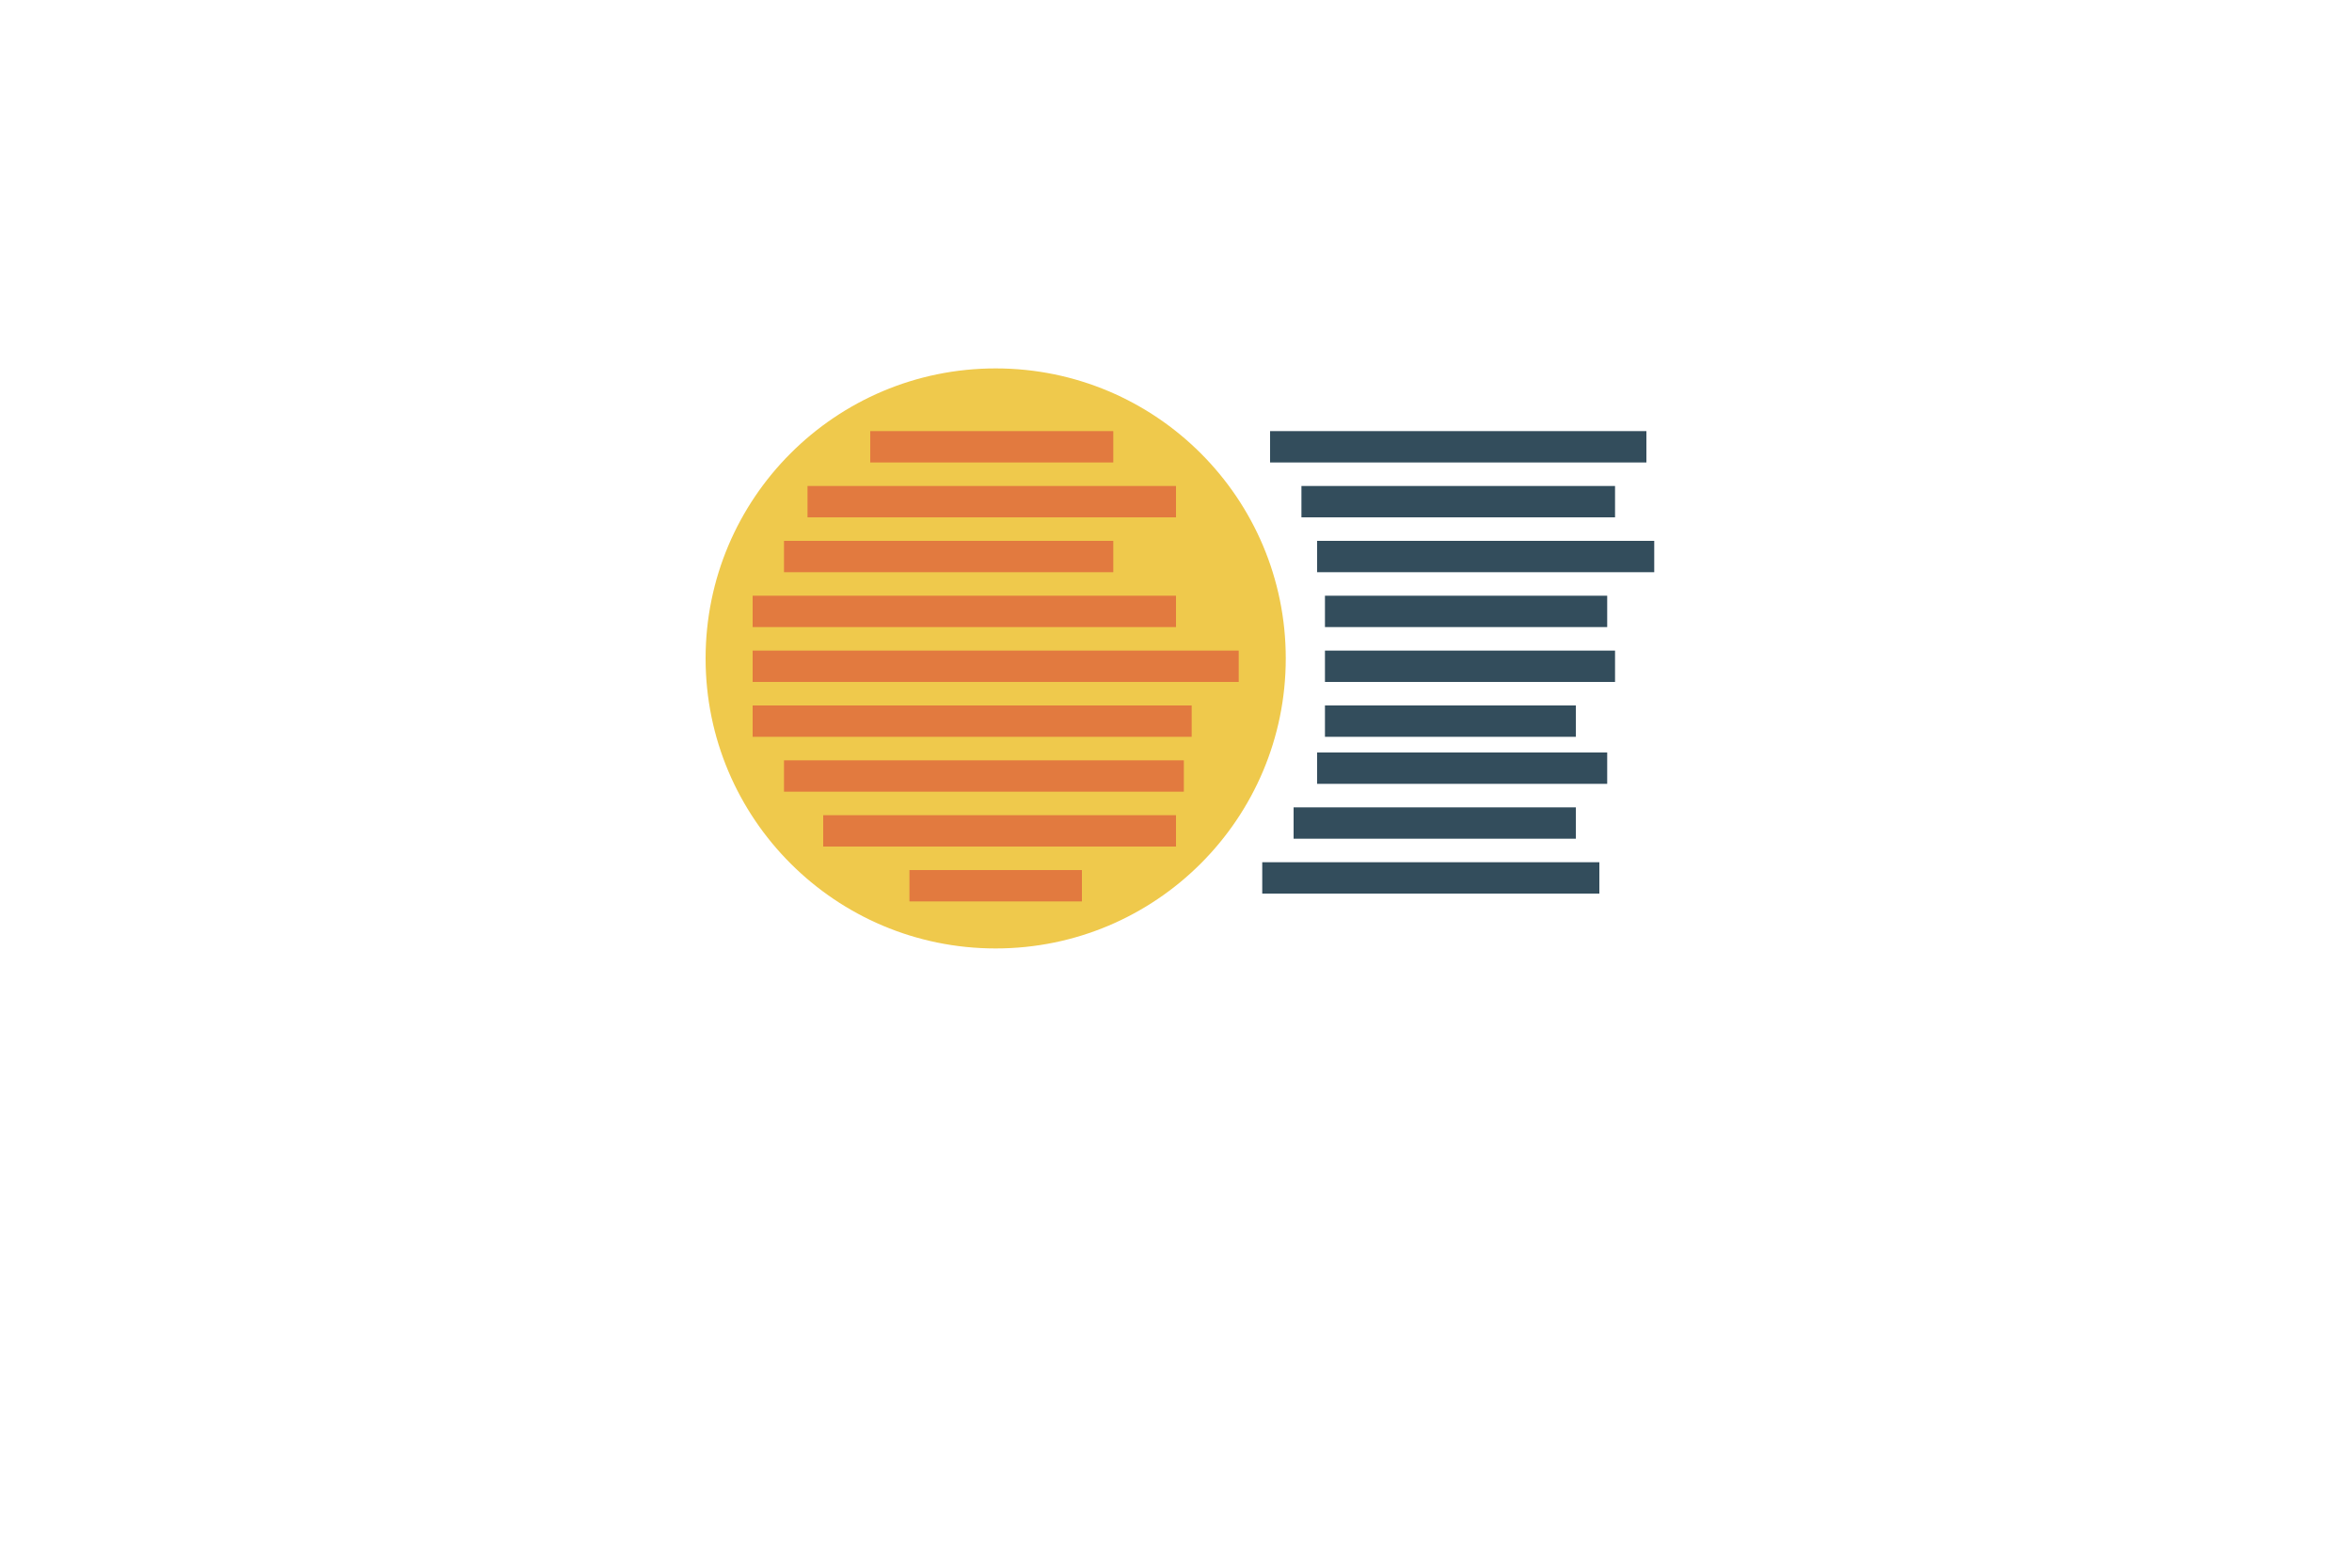
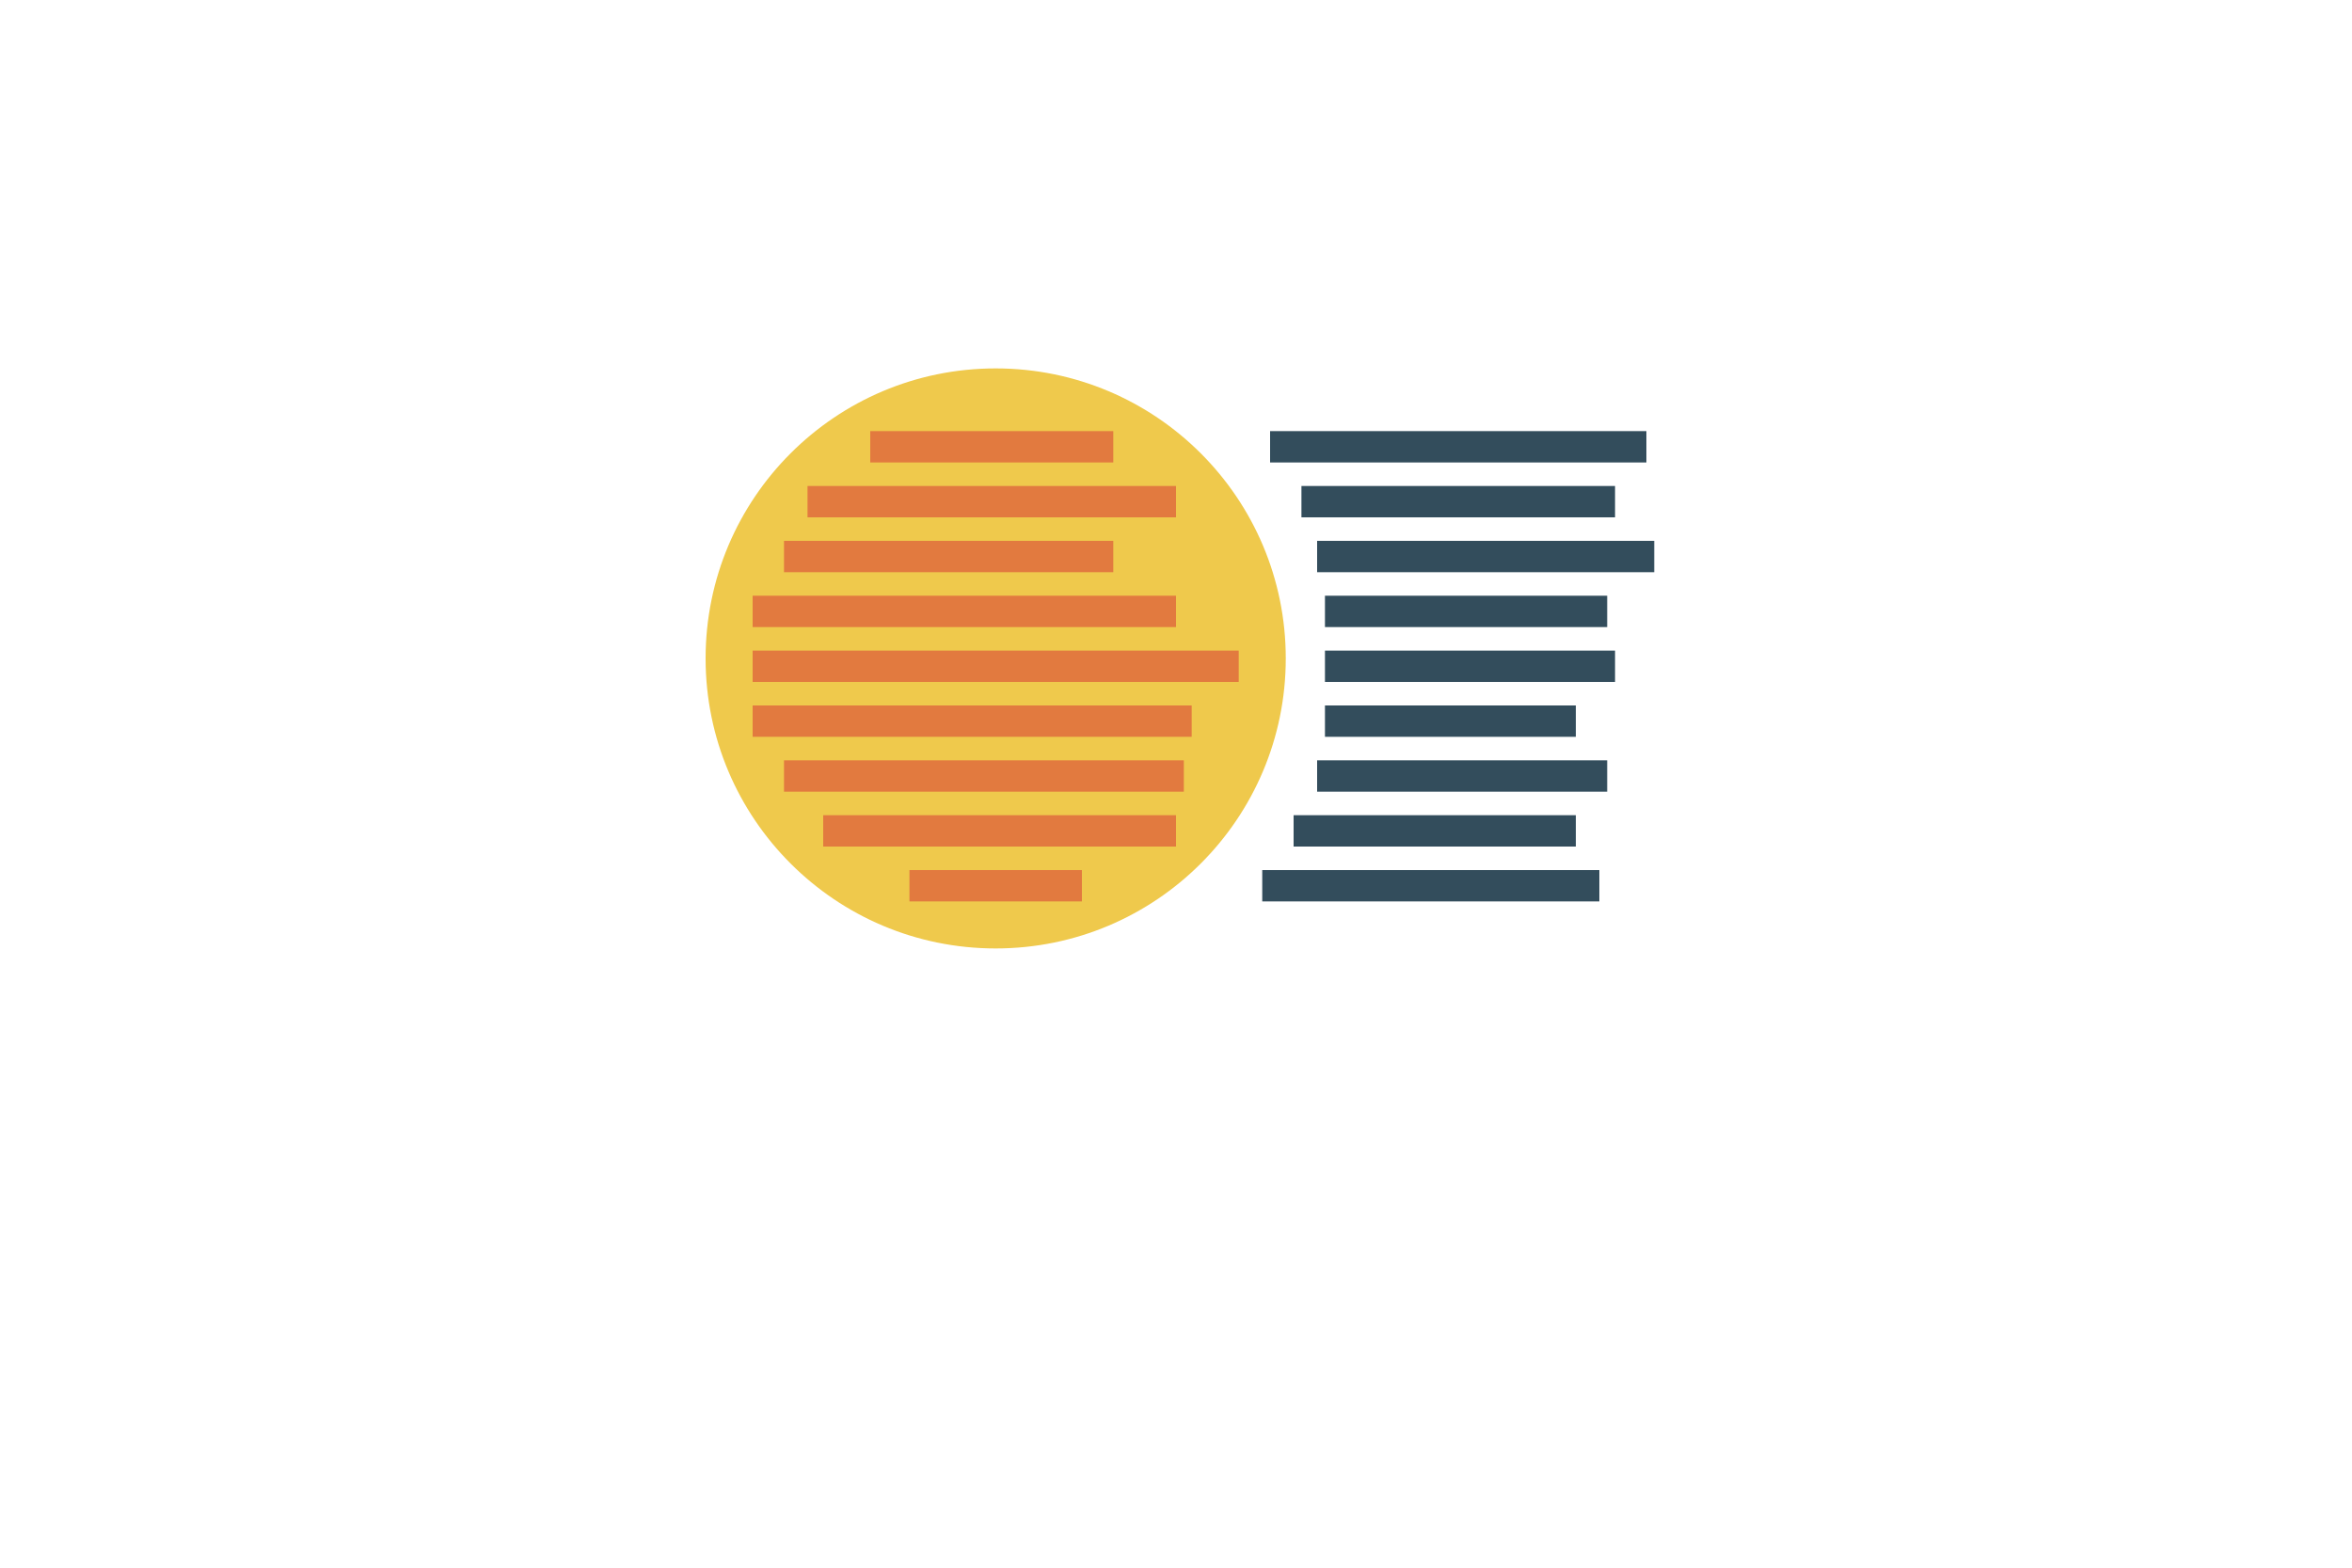
<svg xmlns="http://www.w3.org/2000/svg" version="1.1" x="0px" y="0px" viewBox="0 0 300 200" style="enable-background:new 0 0 300 200;" xml:space="preserve">
  <g id="Shapes">
    <circle style="fill:#EFC94C;" cx="127" cy="84" r="37" />
    <rect x="111" y="55" style="fill:#E27A3F;" width="31" height="4" />
    <rect x="103" y="62" style="fill:#E27A3F;" width="47" height="4" />
    <rect x="100" y="69" style="fill:#E27A3F;" width="42" height="4" />
    <rect x="96" y="76" style="fill:#E27A3F;" width="54" height="4" />
    <rect x="96" y="83" style="fill:#E27A3F;" width="62" height="4" />
    <rect x="96" y="90" style="fill:#E27A3F;" width="56" height="4" />
    <rect x="100" y="97" style="fill:#E27A3F;" width="51" height="4" />
    <rect x="105" y="104" style="fill:#E27A3F;" width="45" height="4" />
    <rect x="116" y="111" style="fill:#E27A3F;" width="22" height="4" />
    <rect x="162" y="55" style="fill:#334D5C;" width="48" height="4" />
    <rect x="166" y="62" style="fill:#334D5C;" width="40" height="4" />
    <rect x="168" y="69" style="fill:#334D5C;" width="43" height="4" />
    <rect x="169" y="76" style="fill:#334D5C;" width="36" height="4" />
    <rect x="169" y="83" style="fill:#334D5C;" width="37" height="4" />
    <rect x="169" y="90" style="fill:#334D5C;" width="32" height="4" />
-     <rect x="168" y="96" style="fill:#334D5C;" width="37" height="4" />
-     <rect x="165" y="103" style="fill:#334D5C;" width="36" height="4" />
-     <rect x="161" y="110" style="fill:#334D5C;" width="43" height="4" />
+     <rect x="168" y="97" style="fill:#334D5C;" width="37" height="4" />
+     <rect x="165" y="104" style="fill:#334D5C;" width="36" height="4" />
+     <rect x="161" y="111" style="fill:#334D5C;" width="43" height="4" />
  </g>
-   <g id="Layer_1">
- </g>
</svg>
